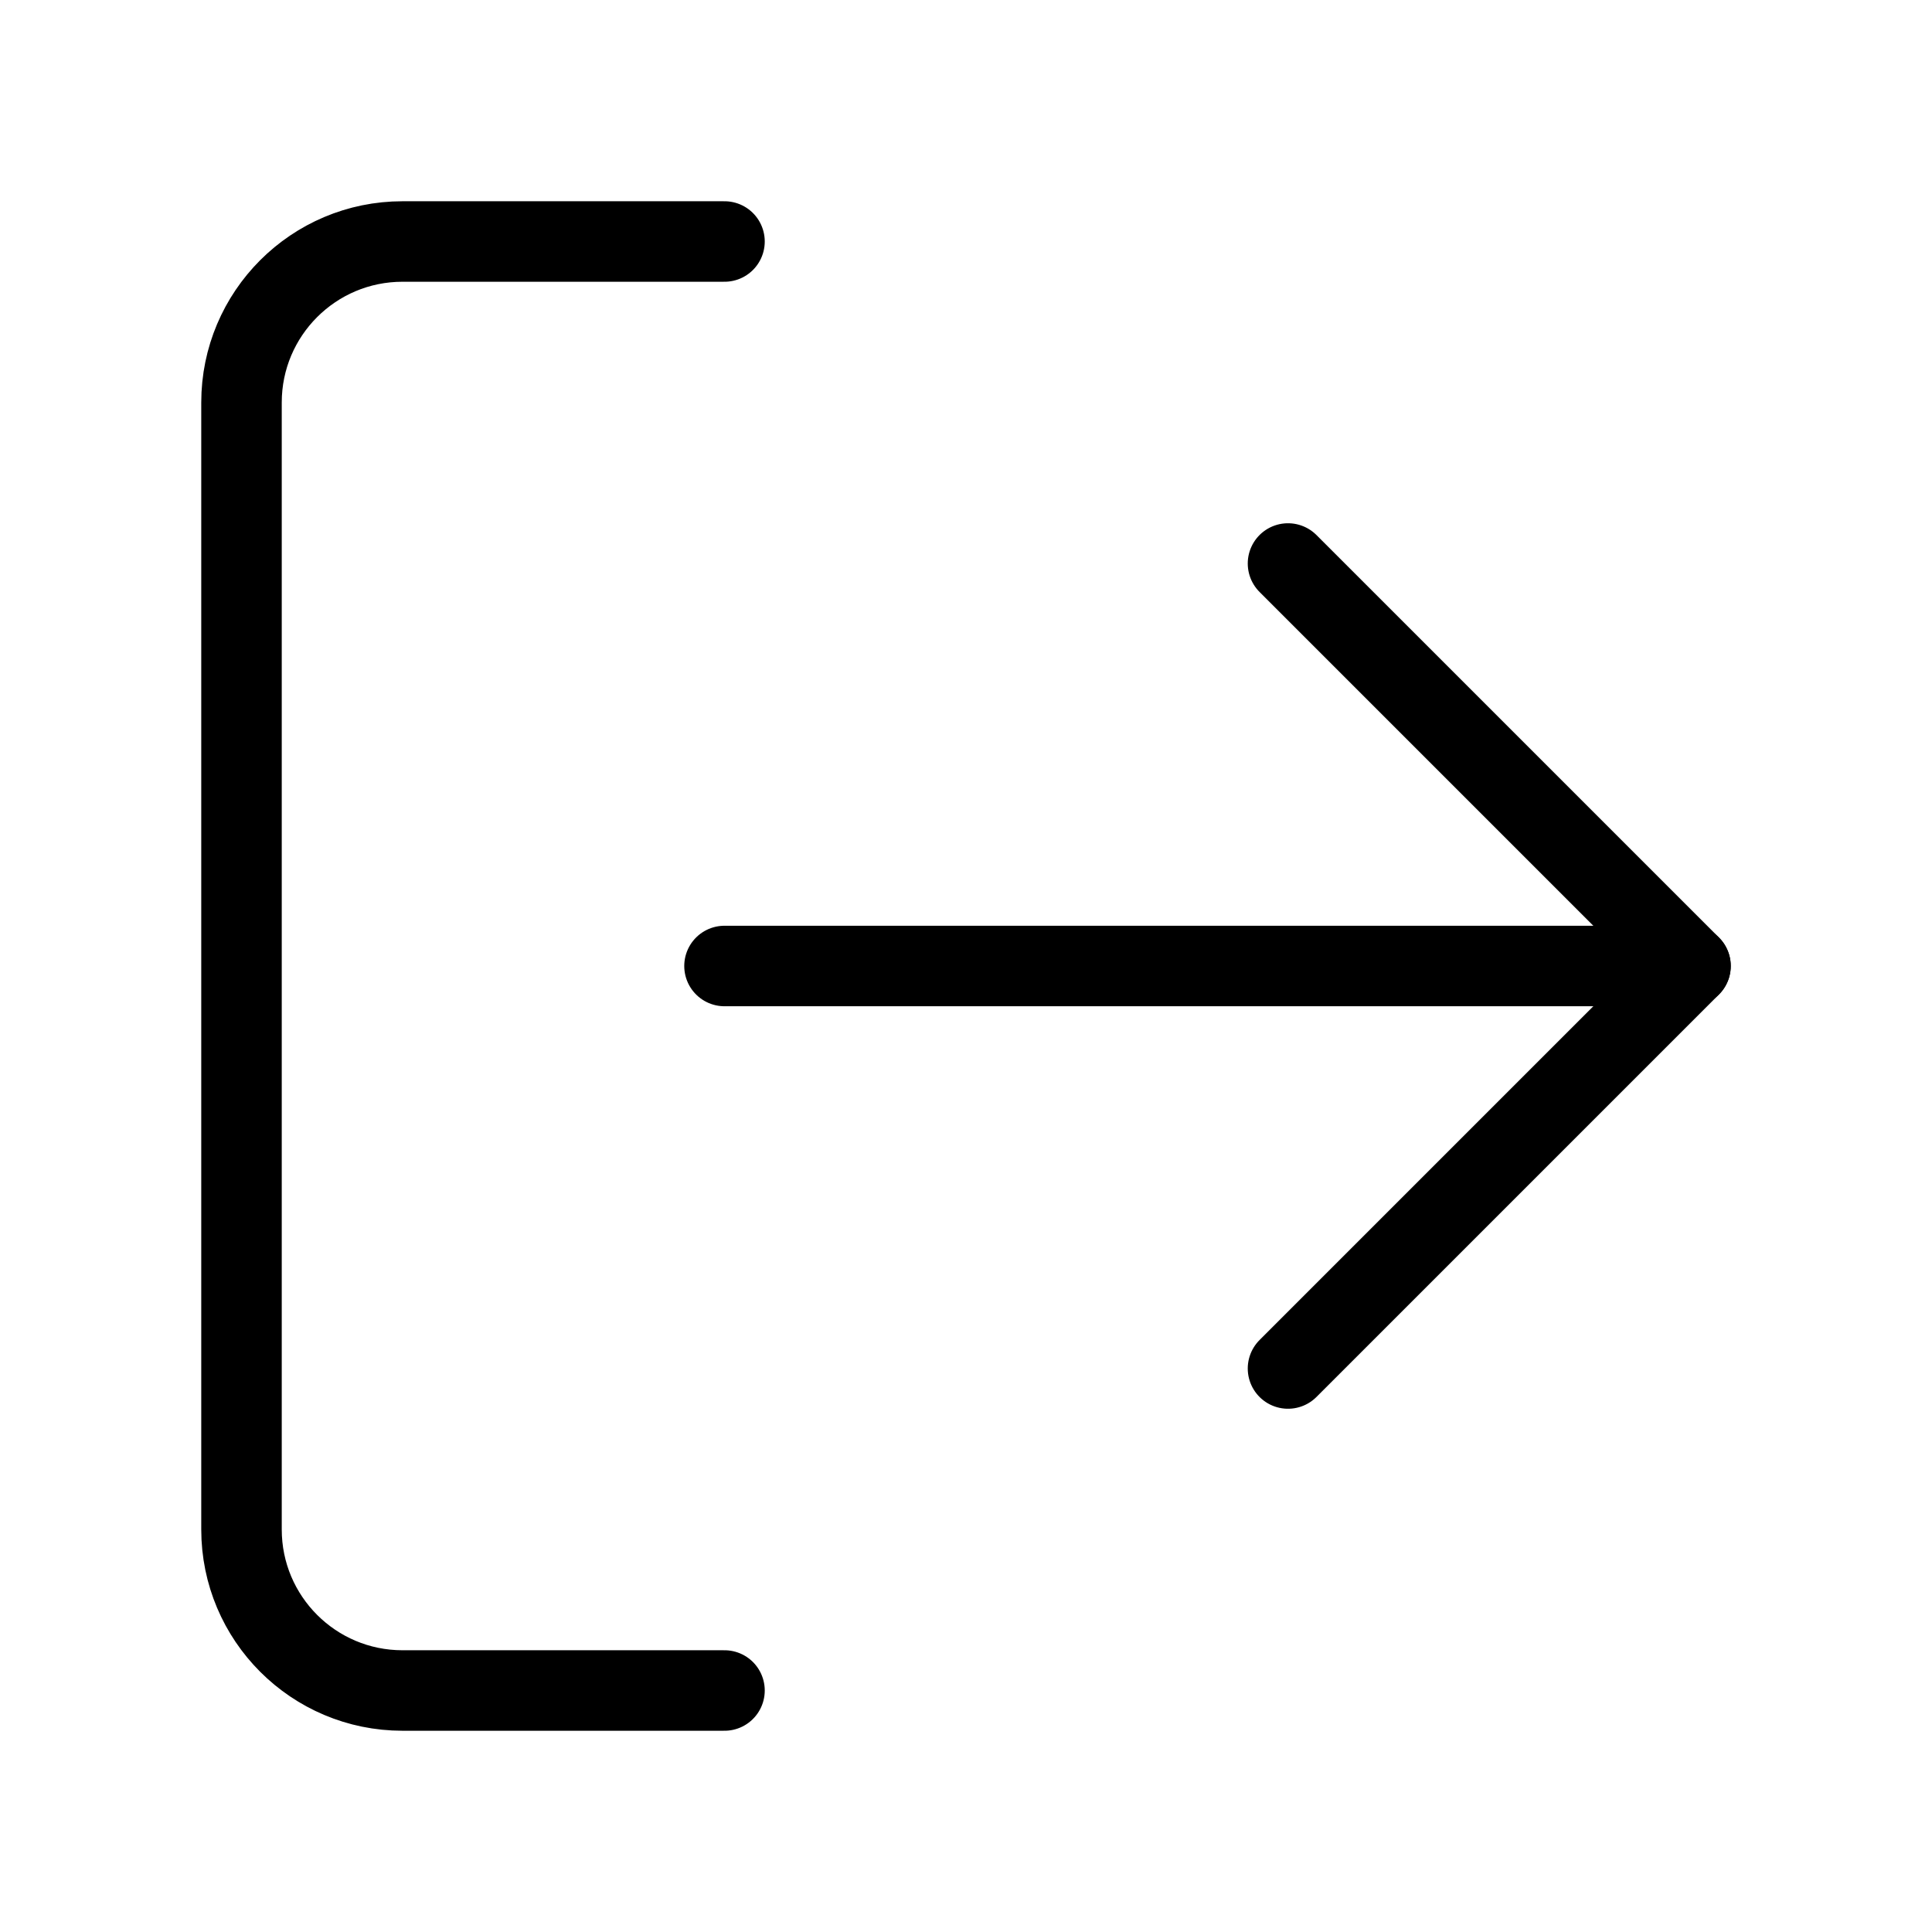
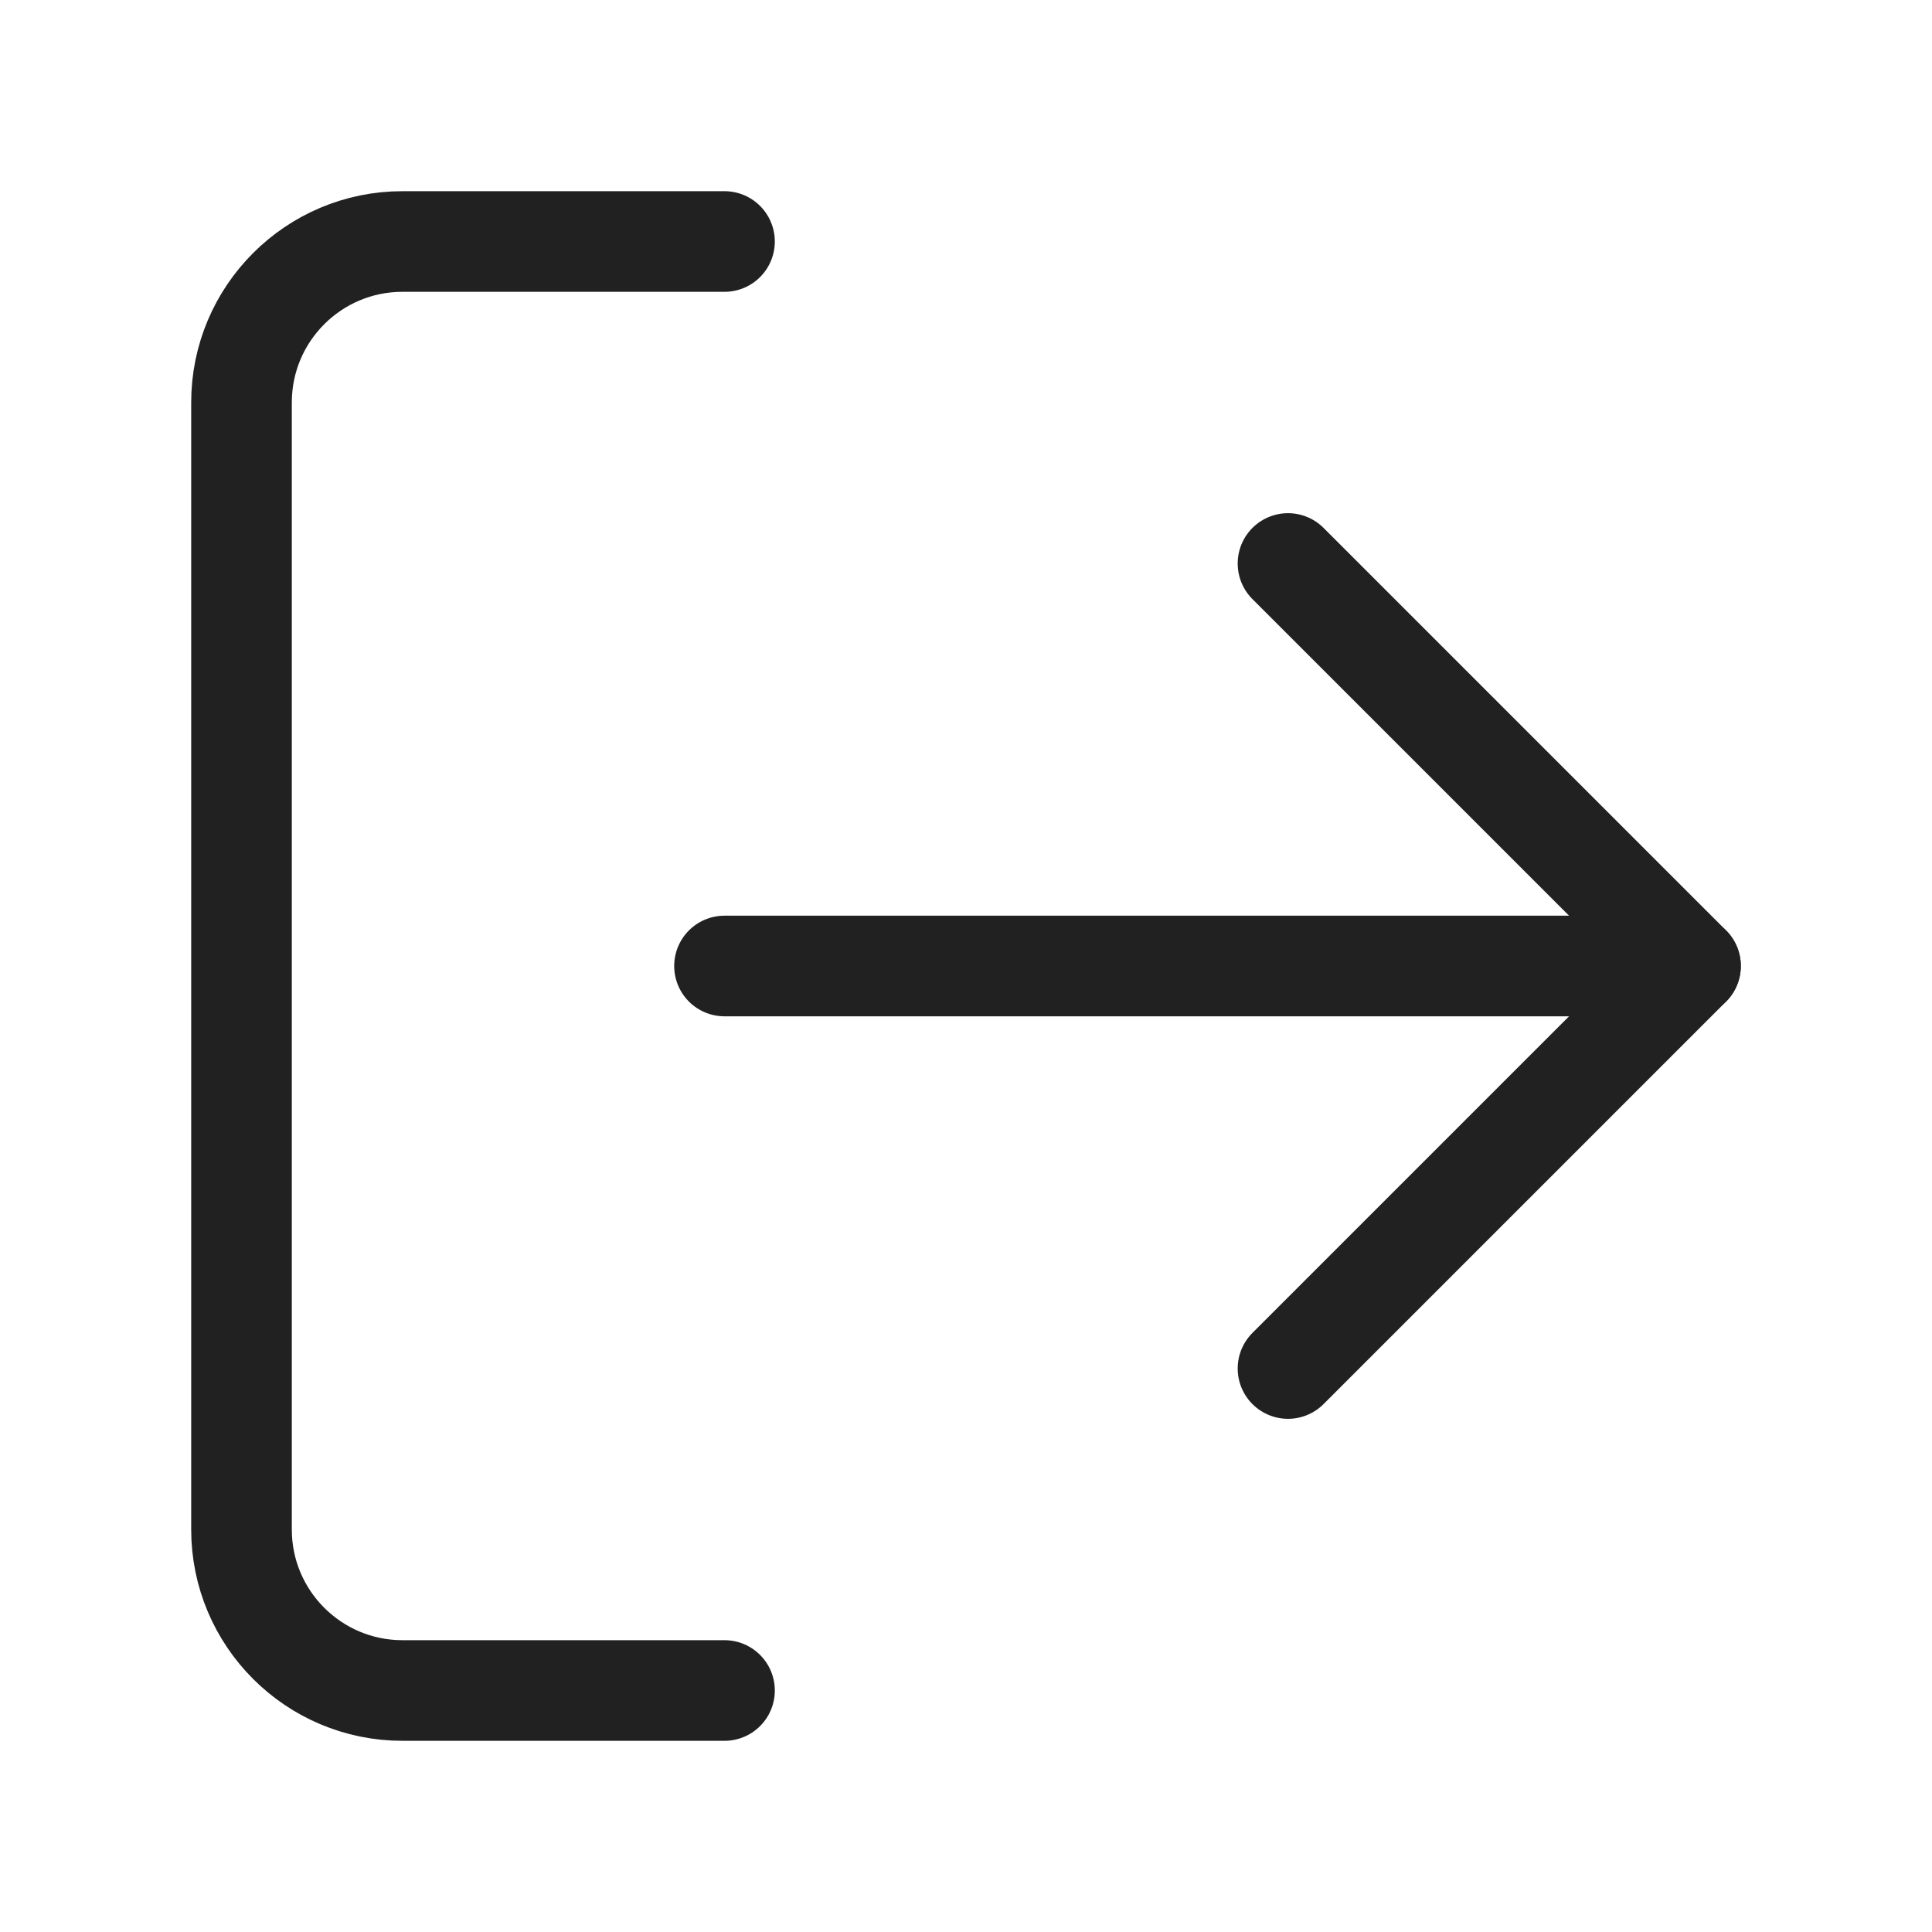
- <svg xmlns="http://www.w3.org/2000/svg" width="40" height="40" viewBox="0 0 24 24" fill="none" stroke="currentColor" stroke-width="1" stroke-linecap="round" stroke-linejoin="round" class="feather feather-log-out">
+ <svg xmlns="http://www.w3.org/2000/svg" width="28" height="28" viewBox="0 0 24 24" fill="none" stroke="#212121" stroke-width="1.25" stroke-linecap="round" stroke-linejoin="round" class="lucide lucide-log-out">
  <path d="M9 21H5a2 2 0 0 1-2-2V5a2 2 0 0 1 2-2h4" />
  <polyline points="16 17 21 12 16 7" />
-   <line x1="21" y1="12" x2="9" y2="12" />
+   <line x1="21" x2="9" y1="12" y2="12" />
</svg>
